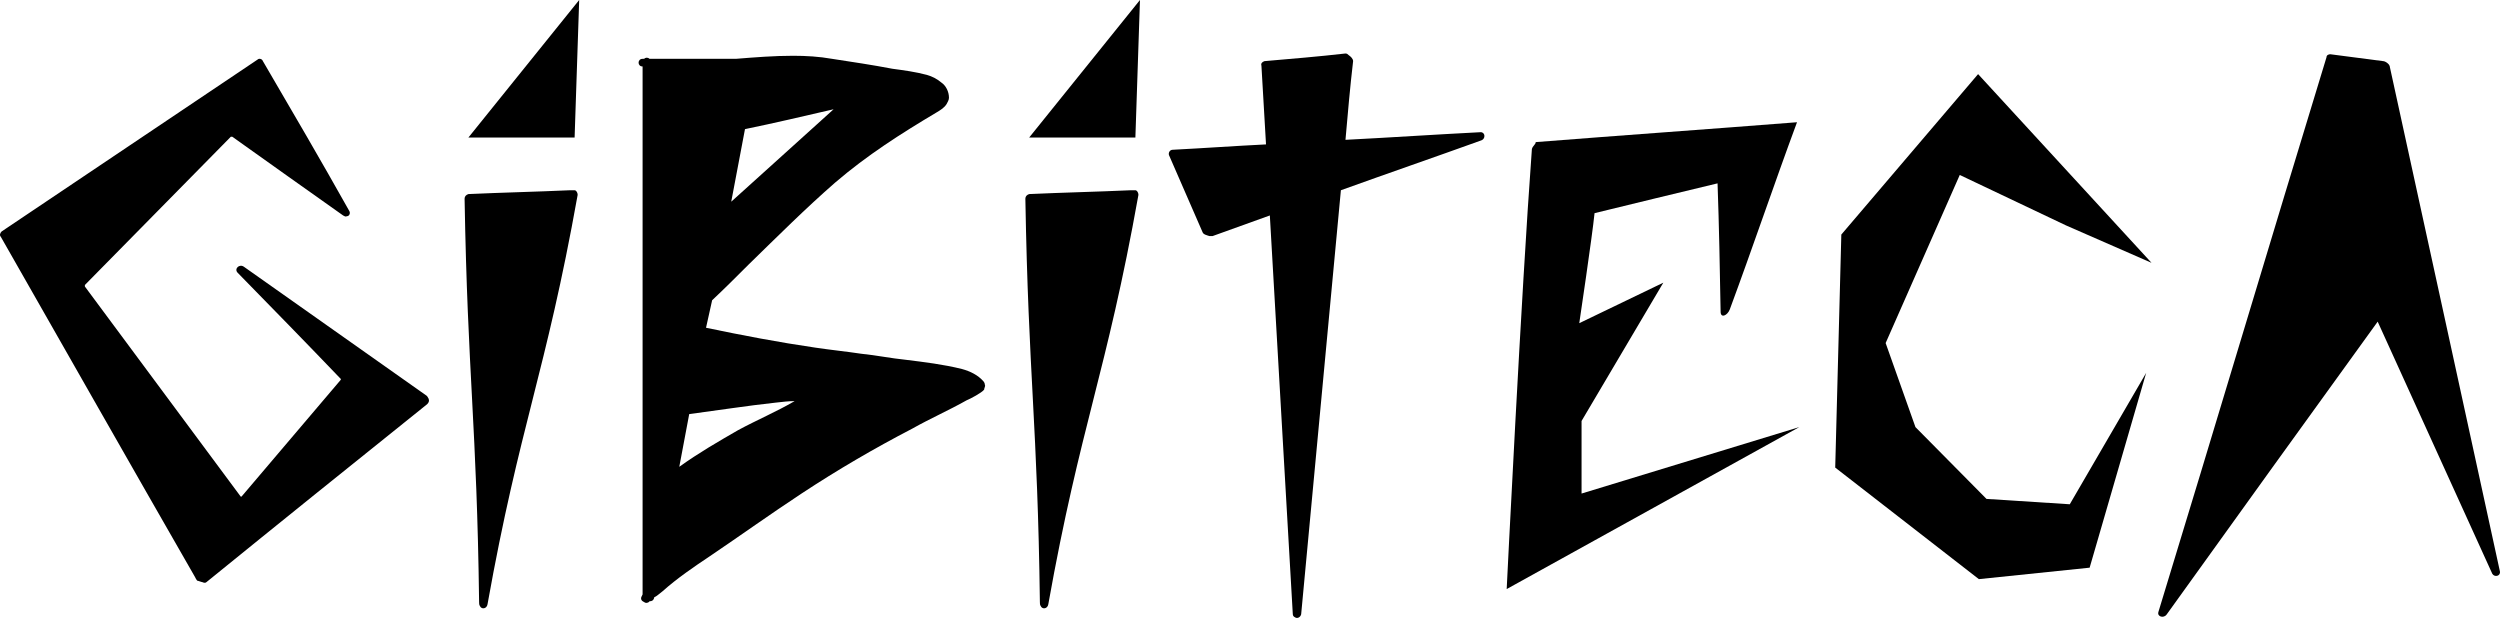
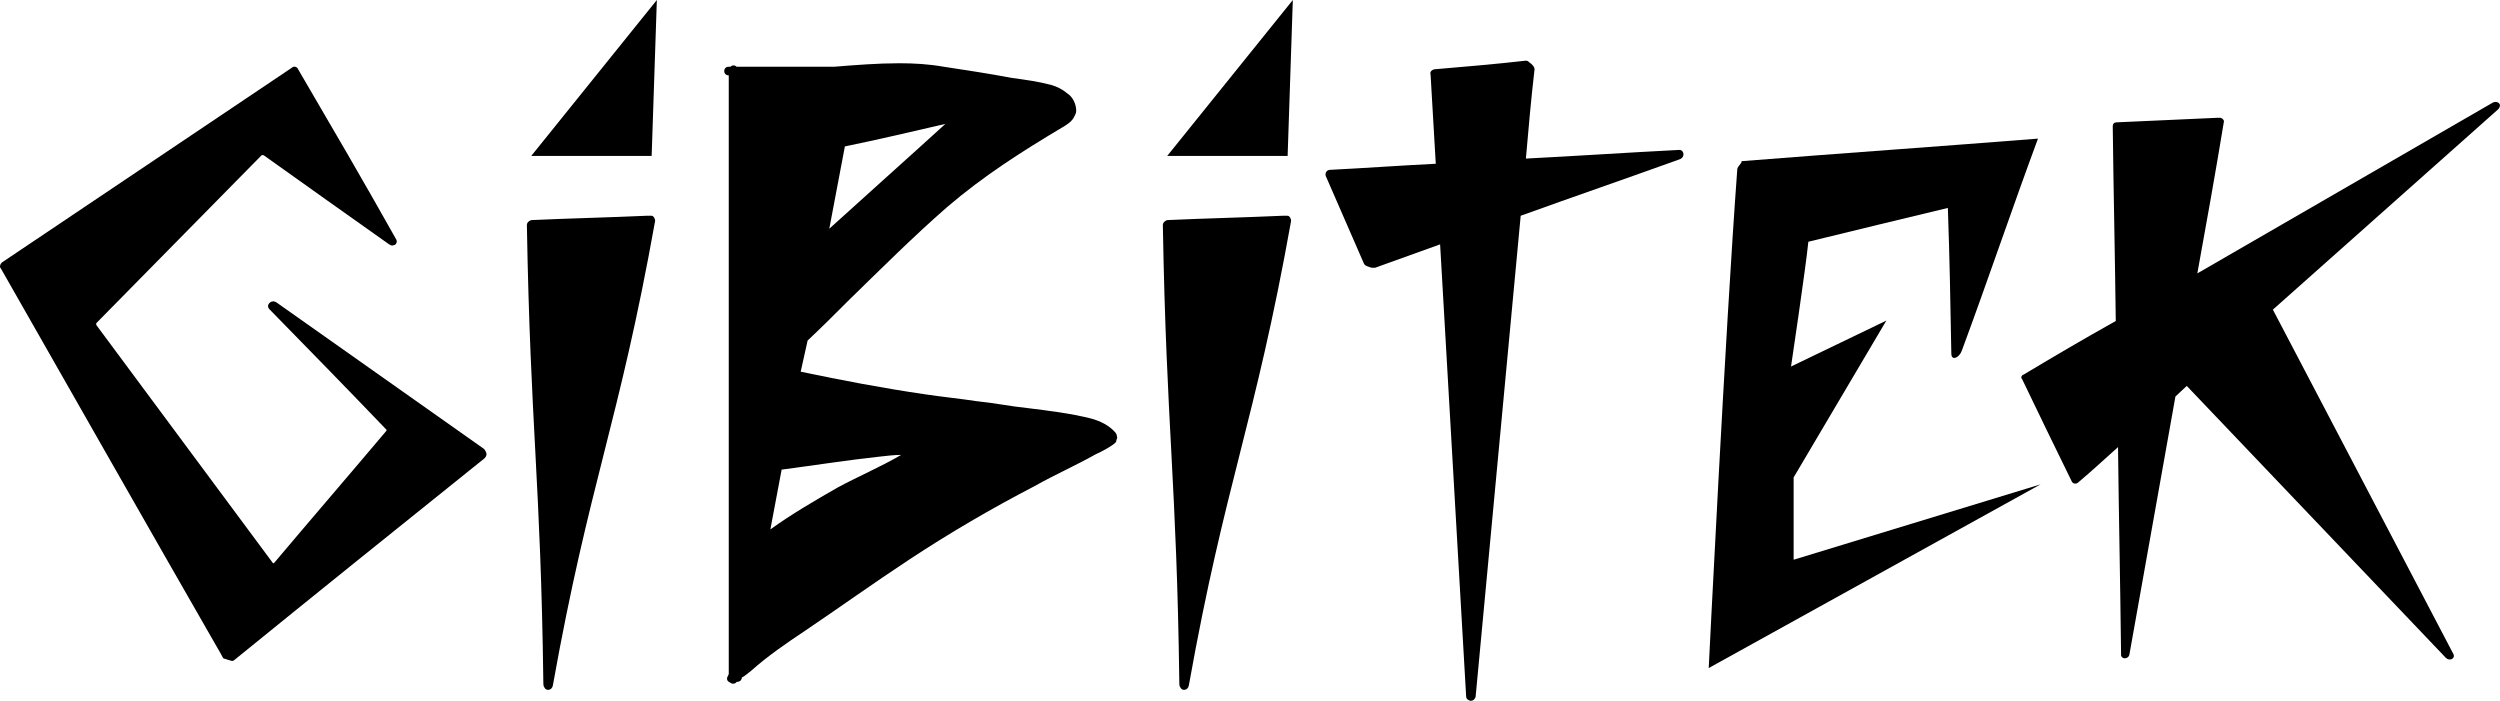
- <svg xmlns="http://www.w3.org/2000/svg" id="Camada_5" data-name="Camada 5" viewBox="769.8 228.22 2467.2 609.83">
-   <path d="M969.68,802.77c-.75,0-4.52-1.51-5.28-1.51-.75-.75-1.51-2.26-2.26-3.77-64.09-111.59-127.43-223.18-191.52-335.53-1.51-1.51-.75-3.77.75-5.28,84.45-56.55,168.14-113.1,252.59-169.65,1.51-1.51,4.52-.75,5.28,1.51,28.65,49.01,57.3,98.02,85.2,147.78,1.51,2.26,0,5.28-2.26,5.28-1.51.75-2.26,0-3.77-.75-36.19-25.64-72.38-51.27-109.33-77.66h-1.51c-48.26,49.01-95.76,97.27-144.01,146.28v1.51c51.27,69.37,102.54,137.98,153.82,207.35h.75c32.42-38.45,65.6-76.91,98.02-115.36v-.75c-33.93-35.44-67.86-70.12-101.79-104.8-3.77-3.77,1.51-9.05,6.03-6.03,59.57,42.22,119.89,84.45,179.45,126.67,1.51.75,2.26,2.26,3.02,3.77.75,2.26,0,3.77-1.51,5.28-72.38,58.06-145.52,116.87-217.91,175.68-.75.75-2.26.75-3.77,0Z" />
-   <path d="M1243.37,826.14c-.75-.75-.75-3.02-.75-3.77-2.26-174.93-11.31-223.18-14.33-398.11,0-2.26,1.51-3.77,3.77-4.52,33.18-1.51,67.11-2.26,100.28-3.77h4.52c1.51,0,3.02,2.26,3.02,4.53-31.67,177.19-57.3,226.95-88.97,404.14-.75,4.52-6.03,5.28-7.54,1.51ZM1341.39,228.22l-4.52,135.72h-104.81l109.33-135.72Z" />
-   <path d="M1405.47,822.37c-1.51-.75-3.02-1.51-3.02-3.77,0-.76.75-2.26,1.51-3.77V293.82c-5.28,0-5.28-7.54,0-7.54h1.51c1.51-1.51,3.77-1.51,5.28,0h85.2c18.85-1.51,37.7-3.02,56.55-3.02,12.82,0,25.64.75,38.45,3.02,19.6,3.02,39.96,6.03,59.57,9.8,11.31,1.51,22.62,3.02,33.93,6.03,5.28,1.51,9.8,3.77,14.33,7.54,4.52,3.02,7.54,9.05,7.54,15.08,0,2.26-1.51,4.52-2.26,6.03-2.26,3.77-6.03,6.03-9.8,8.29-35.44,21.11-68.61,42.22-100.28,69.37-29.41,25.64-57.3,53.53-85.2,80.68-12.06,12.06-24.13,24.13-36.19,35.44l-6.03,27.14c36.19,7.54,71.63,14.33,107.82,19.6,15.08,2.26,30.16,3.77,45.24,6.03,15.08,1.51,29.41,4.52,44.49,6.03,18.1,2.26,36.95,4.52,55.04,9.05,8.29,2.26,15.83,6.03,21.11,12.06.75.75,1.51,2.26,1.51,3.77.75.75-.75,3.02-.75,4.53-2.26,3.02-13.57,9.05-17.34,10.55-17.34,9.8-36.19,18.1-53.53,27.9-37.7,19.6-73.89,40.72-109.33,64.09-30.91,20.36-60.32,41.47-90.48,61.83-15.83,10.56-32.42,21.87-46.75,34.68-3.02,2.26-5.28,4.52-8.29,6.03v.76c-.75,2.26-2.26,3.02-4.52,3.02-.75,1.51-3.77,2.26-5.28.75ZM1440.16,688.91c18.85-13.57,38.45-24.88,58.06-36.19,18.1-9.8,37.7-18.1,55.8-28.65-6.03,0-12.06.75-18.85,1.51-27.9,3.02-56.55,7.54-85.2,11.31l-9.8,52.03ZM1491.43,427.28c33.18-30.16,67.11-60.32,101.04-91.23-29.41,6.79-58.06,13.57-87.46,19.6l-13.57,71.63Z" />
-   <path d="M1796.79,826.14c-.75-.75-.75-3.02-.75-3.77-2.26-174.93-11.31-223.18-14.33-398.11,0-2.26,1.51-3.77,3.77-4.52,33.18-1.51,67.11-2.26,100.28-3.77h4.52c1.51,0,3.02,2.26,3.02,4.53-31.67,177.19-57.3,226.95-88.97,404.14-.75,4.52-6.03,5.28-7.54,1.51ZM1894.81,228.22l-4.52,135.72h-104.81l109.33-135.72Z" />
-   <path d="M2047.86,837.45c-1.51-.75-2.26-1.51-2.26-3.77-7.54-130.44-15.08-261.64-22.62-392.83-18.85,6.79-37.7,13.57-56.55,20.36h-3.02c-2.26-.75-6.03-1.51-6.79-3.77-11.31-25.64-21.87-50.52-33.18-76.15-.75-2.26.75-5.28,3.77-5.28,30.16-1.51,61.07-3.77,91.99-5.28-1.51-25.64-3.02-52.03-4.52-77.66-.75-2.26.75-3.77,3.02-4.52,26.39-2.26,53.53-4.53,79.92-7.54,1.51,0,2.26.75,3.02,1.51,2.26,1.51,4.52,3.77,4.52,6.03-3.02,25.63-5.28,52.03-7.54,77.66,44.49-2.26,88.97-5.28,133.46-7.54,4.52,0,5.28,6.79,0,8.29-45.99,16.59-91.99,32.42-137.98,49.01l-39.21,418.47c-.75,3.02-3.77,4.52-6.03,3.02Z" />
-   <path d="M2256.72,809.55s14.33-291.8,24.88-434.3c.75-3.02,3.77-4.52,3.77-6.79,85.96-6.79,171.91-12.82,257.87-19.61-22.62,61.07-43.73,123.66-66.35,184.73-2.26,6.03-9.05,9.05-9.05,2.26-.75-42.22-1.51-84.45-3.02-126.67-40.72,9.8-81.43,19.6-121.39,29.41-2.26,22.62-15.08,108.58-15.08,108.58l82.94-39.96-80.68,136.47v71.63l214.89-65.6-288.78,159.85Z" />
-   <path d="M2722.69,799.75l-141.75-110.08,6.03-229.97,134.97-158.34,171.16,186.24-84.45-36.95-104.81-49.76-73.14,165.88,29.41,82.94,70.12,70.88,82.19,5.28,75.4-129.69-55.8,192.27-109.33,11.31Z" />
-   <path d="M2899.88,832.17c55.8-182.47,110.08-364.93,165.88-547.4,0-2.26,2.26-3.02,3.77-3.02,17.34,2.26,34.68,4.52,52.03,6.79,2.26,0,6.79,3.02,6.79,6.03,36.19,165.88,72.38,331.01,108.58,497.64.75,4.52-5.28,6.03-7.54,2.26-37.7-82.94-75.4-165.88-113.1-248.82-69.37,95.76-138.74,192.27-208.1,288.78-3.02,4.52-9.8,2.26-8.29-2.26Z" />
+ <svg xmlns="http://www.w3.org/2000/svg" id="Camada_5" data-name="Camada 5" viewBox="912.26 235.09 2175.49 609.83">
+   <path d="M3040.6,807.51c-74.92-78.87-150.5-157.73-225.43-236.6-3.29,3.29-6.57,5.92-9.86,9.2l-40.09,224.77c-.66,3.29-5.92,4.6-7.23.66v-2.63c-.66-59.81-1.97-118.96-2.63-178.76-11.83,10.52-23,21.03-34.84,30.89-1.31,1.31-3.94,1.31-5.25-.66-14.46-29.57-28.92-59.15-43.38-89.38-1.31-1.31-.66-3.29,1.32-3.94,26.28-15.77,53.23-31.55,80.18-46.66-.66-56.52-1.97-113.04-2.63-169.56,0-1.97,1.32-3.29,3.29-3.29,28.91-1.31,58.49-2.63,87.41-3.94h3.29c1.97.66,3.29,2.63,2.63,3.94-7.23,44.03-15.12,88.07-23,131.44,85.44-49.29,171.53-99.24,256.97-148.53,3.29-1.97,7.89.66,5.92,3.94,0,.66-.66,1.31-1.31,1.97-65.07,57.83-130.79,116.33-195.85,174.16l157.07,299.69c1.97,3.94-3.29,6.57-6.57,3.29Z" />
+   <g>
+     <path d="M1112.14,809.64c-.75,0-4.52-1.51-5.28-1.51-.75-.75-1.51-2.26-2.26-3.77-64.09-111.59-127.43-223.18-191.52-335.53-1.51-1.51-.75-3.77.75-5.28,84.45-56.55,168.14-113.1,252.59-169.65,1.51-1.51,4.52-.75,5.28,1.51,28.65,49.01,57.3,98.02,85.2,147.78,1.51,2.26,0,5.28-2.26,5.28-1.51.75-2.26,0-3.77-.75-36.19-25.64-72.38-51.27-109.33-77.66h-1.51c-48.26,49.01-95.76,97.27-144.01,146.28v1.51c51.27,69.37,102.54,137.98,153.82,207.35h.75c32.42-38.45,65.6-76.91,98.02-115.36v-.75c-33.93-35.44-67.86-70.12-101.79-104.8-3.77-3.77,1.51-9.05,6.03-6.03,59.57,42.22,119.89,84.45,179.45,126.67,1.51.75,2.26,2.26,3.02,3.77.75,2.26,0,3.77-1.51,5.28-72.38,58.06-145.52,116.87-217.91,175.68-.75.75-2.26.75-3.77,0Z" />
+     <path d="M1385.83,833.01c-.75-.75-.75-3.02-.75-3.77-2.26-174.93-11.31-223.18-14.33-398.11,0-2.26,1.51-3.77,3.77-4.52,33.18-1.51,67.11-2.26,100.28-3.77h4.52c1.51,0,3.02,2.26,3.02,4.53-31.67,177.19-57.3,226.95-88.97,404.14-.75,4.52-6.03,5.28-7.54,1.51ZM1483.85,235.09l-4.52,135.72h-104.81l109.33-135.72Z" />
+     <path d="M1547.93,829.24c-1.51-.75-3.02-1.51-3.02-3.77,0-.76.75-2.26,1.51-3.77V300.69c-5.28,0-5.28-7.54,0-7.54h1.51c1.51-1.51,3.77-1.51,5.28,0h85.2c18.85-1.51,37.7-3.02,56.55-3.02,12.82,0,25.64.75,38.45,3.02,19.6,3.02,39.96,6.03,59.57,9.8,11.31,1.51,22.62,3.02,33.93,6.03,5.28,1.51,9.8,3.77,14.33,7.54,4.52,3.02,7.54,9.05,7.54,15.08,0,2.26-1.51,4.52-2.26,6.03-2.26,3.77-6.03,6.03-9.8,8.29-35.44,21.11-68.61,42.22-100.28,69.37-29.41,25.64-57.3,53.53-85.2,80.68-12.06,12.06-24.13,24.13-36.19,35.44l-6.03,27.14c36.19,7.54,71.63,14.33,107.82,19.6,15.08,2.26,30.16,3.77,45.24,6.03,15.08,1.51,29.41,4.52,44.49,6.03,18.1,2.26,36.95,4.52,55.04,9.05,8.29,2.26,15.83,6.03,21.11,12.06.75.75,1.51,2.26,1.51,3.77.75.75-.75,3.02-.75,4.53-2.26,3.02-13.57,9.05-17.34,10.55-17.34,9.8-36.19,18.1-53.53,27.9-37.7,19.6-73.89,40.72-109.33,64.09-30.91,20.36-60.32,41.47-90.48,61.83-15.83,10.56-32.42,21.87-46.75,34.68-3.02,2.26-5.28,4.52-8.29,6.03v.76c-.75,2.26-2.26,3.02-4.52,3.02-.75,1.51-3.77,2.26-5.28.75ZM1582.62,695.78c18.85-13.57,38.45-24.88,58.06-36.19,18.1-9.8,37.7-18.1,55.8-28.65-6.03,0-12.06.75-18.85,1.51-27.9,3.02-56.55,7.54-85.2,11.31l-9.8,52.03ZM1633.89,434.14c33.18-30.16,67.11-60.32,101.04-91.23-29.41,6.79-58.06,13.57-87.46,19.6l-13.57,71.63Z" />
+     <path d="M1939.25,833.01c-.75-.75-.75-3.02-.75-3.77-2.26-174.93-11.31-223.18-14.33-398.11,0-2.26,1.51-3.77,3.77-4.52,33.18-1.51,67.11-2.26,100.28-3.77h4.52c1.51,0,3.02,2.26,3.02,4.53-31.67,177.19-57.3,226.95-88.97,404.14-.75,4.52-6.03,5.28-7.54,1.51ZM2037.27,235.09l-4.52,135.72h-104.81l109.33-135.72Z" />
+     <path d="M2190.32,844.32c-1.51-.75-2.26-1.51-2.26-3.77-7.54-130.44-15.08-261.64-22.62-392.83-18.85,6.79-37.7,13.57-56.55,20.36h-3.02c-2.26-.75-6.03-1.51-6.79-3.77-11.31-25.64-21.87-50.52-33.18-76.15-.75-2.26.75-5.28,3.77-5.28,30.16-1.51,61.07-3.77,91.99-5.28-1.51-25.64-3.02-52.03-4.52-77.66-.75-2.26.75-3.77,3.02-4.52,26.39-2.26,53.53-4.53,79.92-7.54,1.51,0,2.26.75,3.02,1.51,2.26,1.51,4.52,3.77,4.52,6.03-3.02,25.63-5.28,52.03-7.54,77.66,44.49-2.26,88.97-5.28,133.46-7.54,4.52,0,5.28,6.79,0,8.29-45.99,16.59-91.99,32.42-137.98,49.01l-39.21,418.47c-.75,3.02-3.77,4.52-6.03,3.02Z" />
+     <path d="M2399.18,816.42s14.33-291.8,24.88-434.3c.75-3.02,3.77-4.52,3.77-6.79,85.96-6.79,171.91-12.82,257.87-19.61-22.62,61.07-43.73,123.66-66.35,184.73-2.26,6.03-9.05,9.05-9.05,2.26-.75-42.22-1.51-84.45-3.02-126.67-40.72,9.8-81.43,19.6-121.39,29.41-2.26,22.62-15.08,108.58-15.08,108.58l82.94-39.96-80.68,136.47v71.63l214.89-65.6-288.78,159.85Z" />
+   </g>
</svg>
